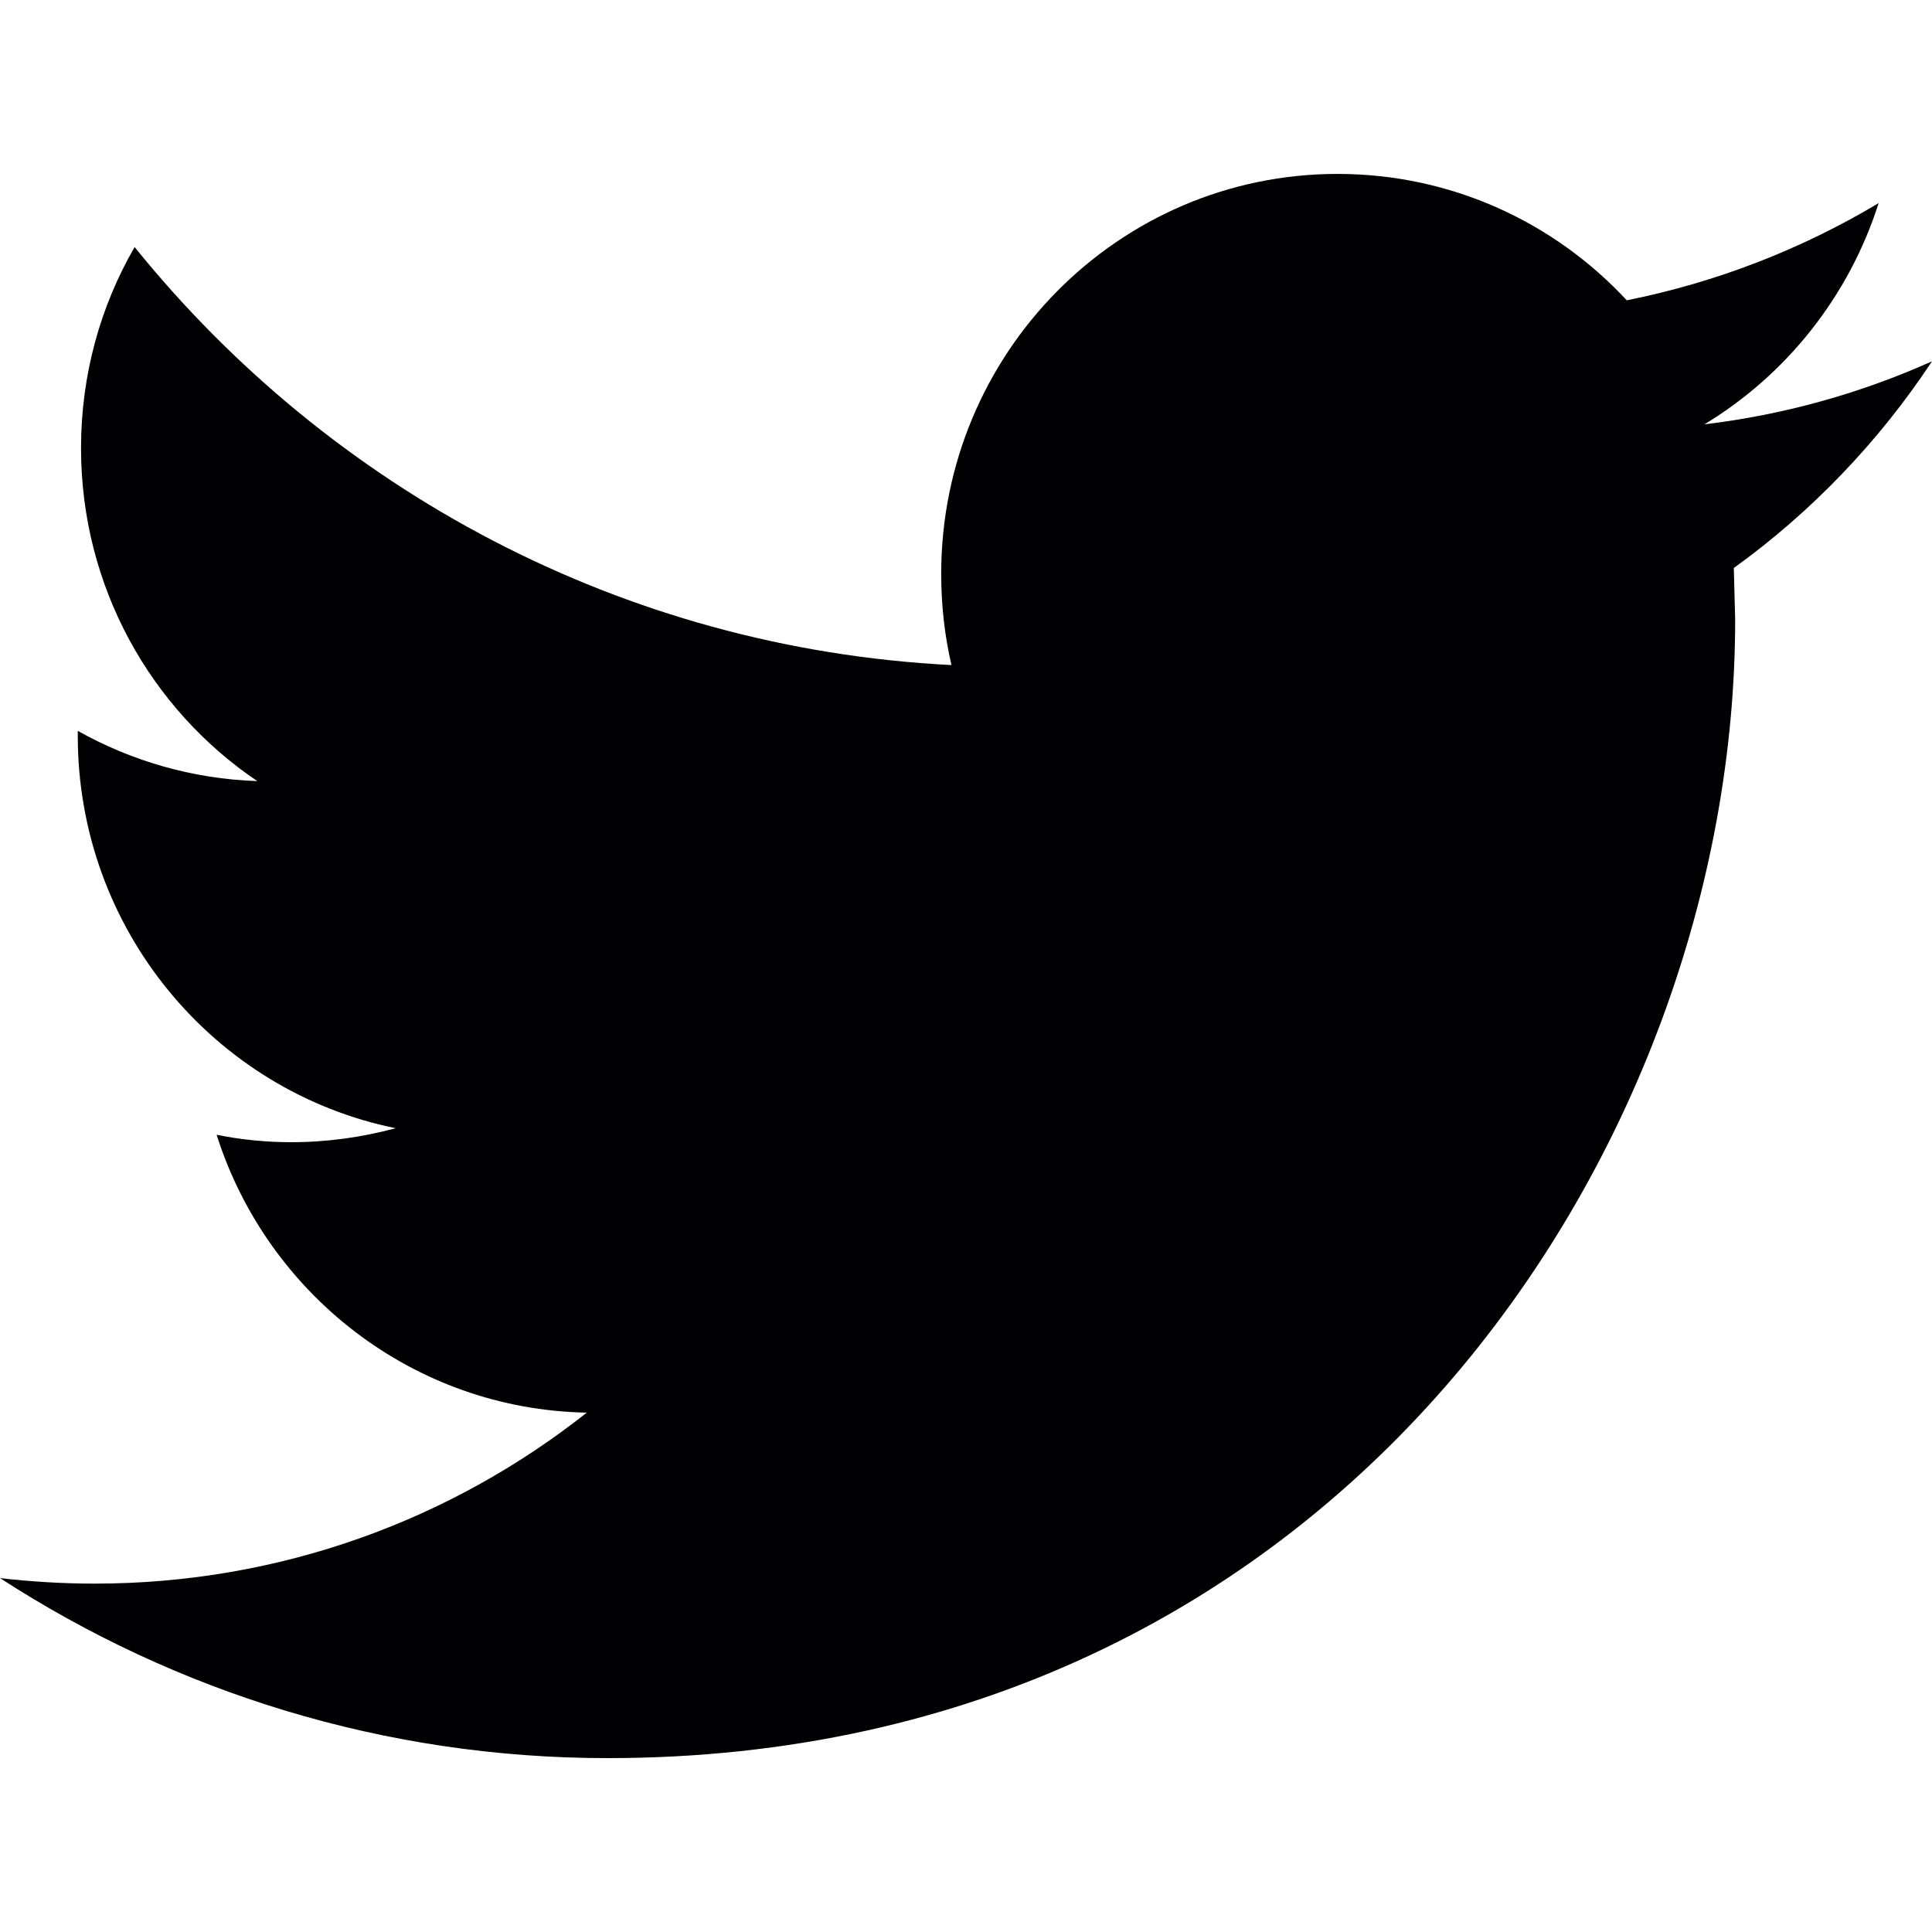
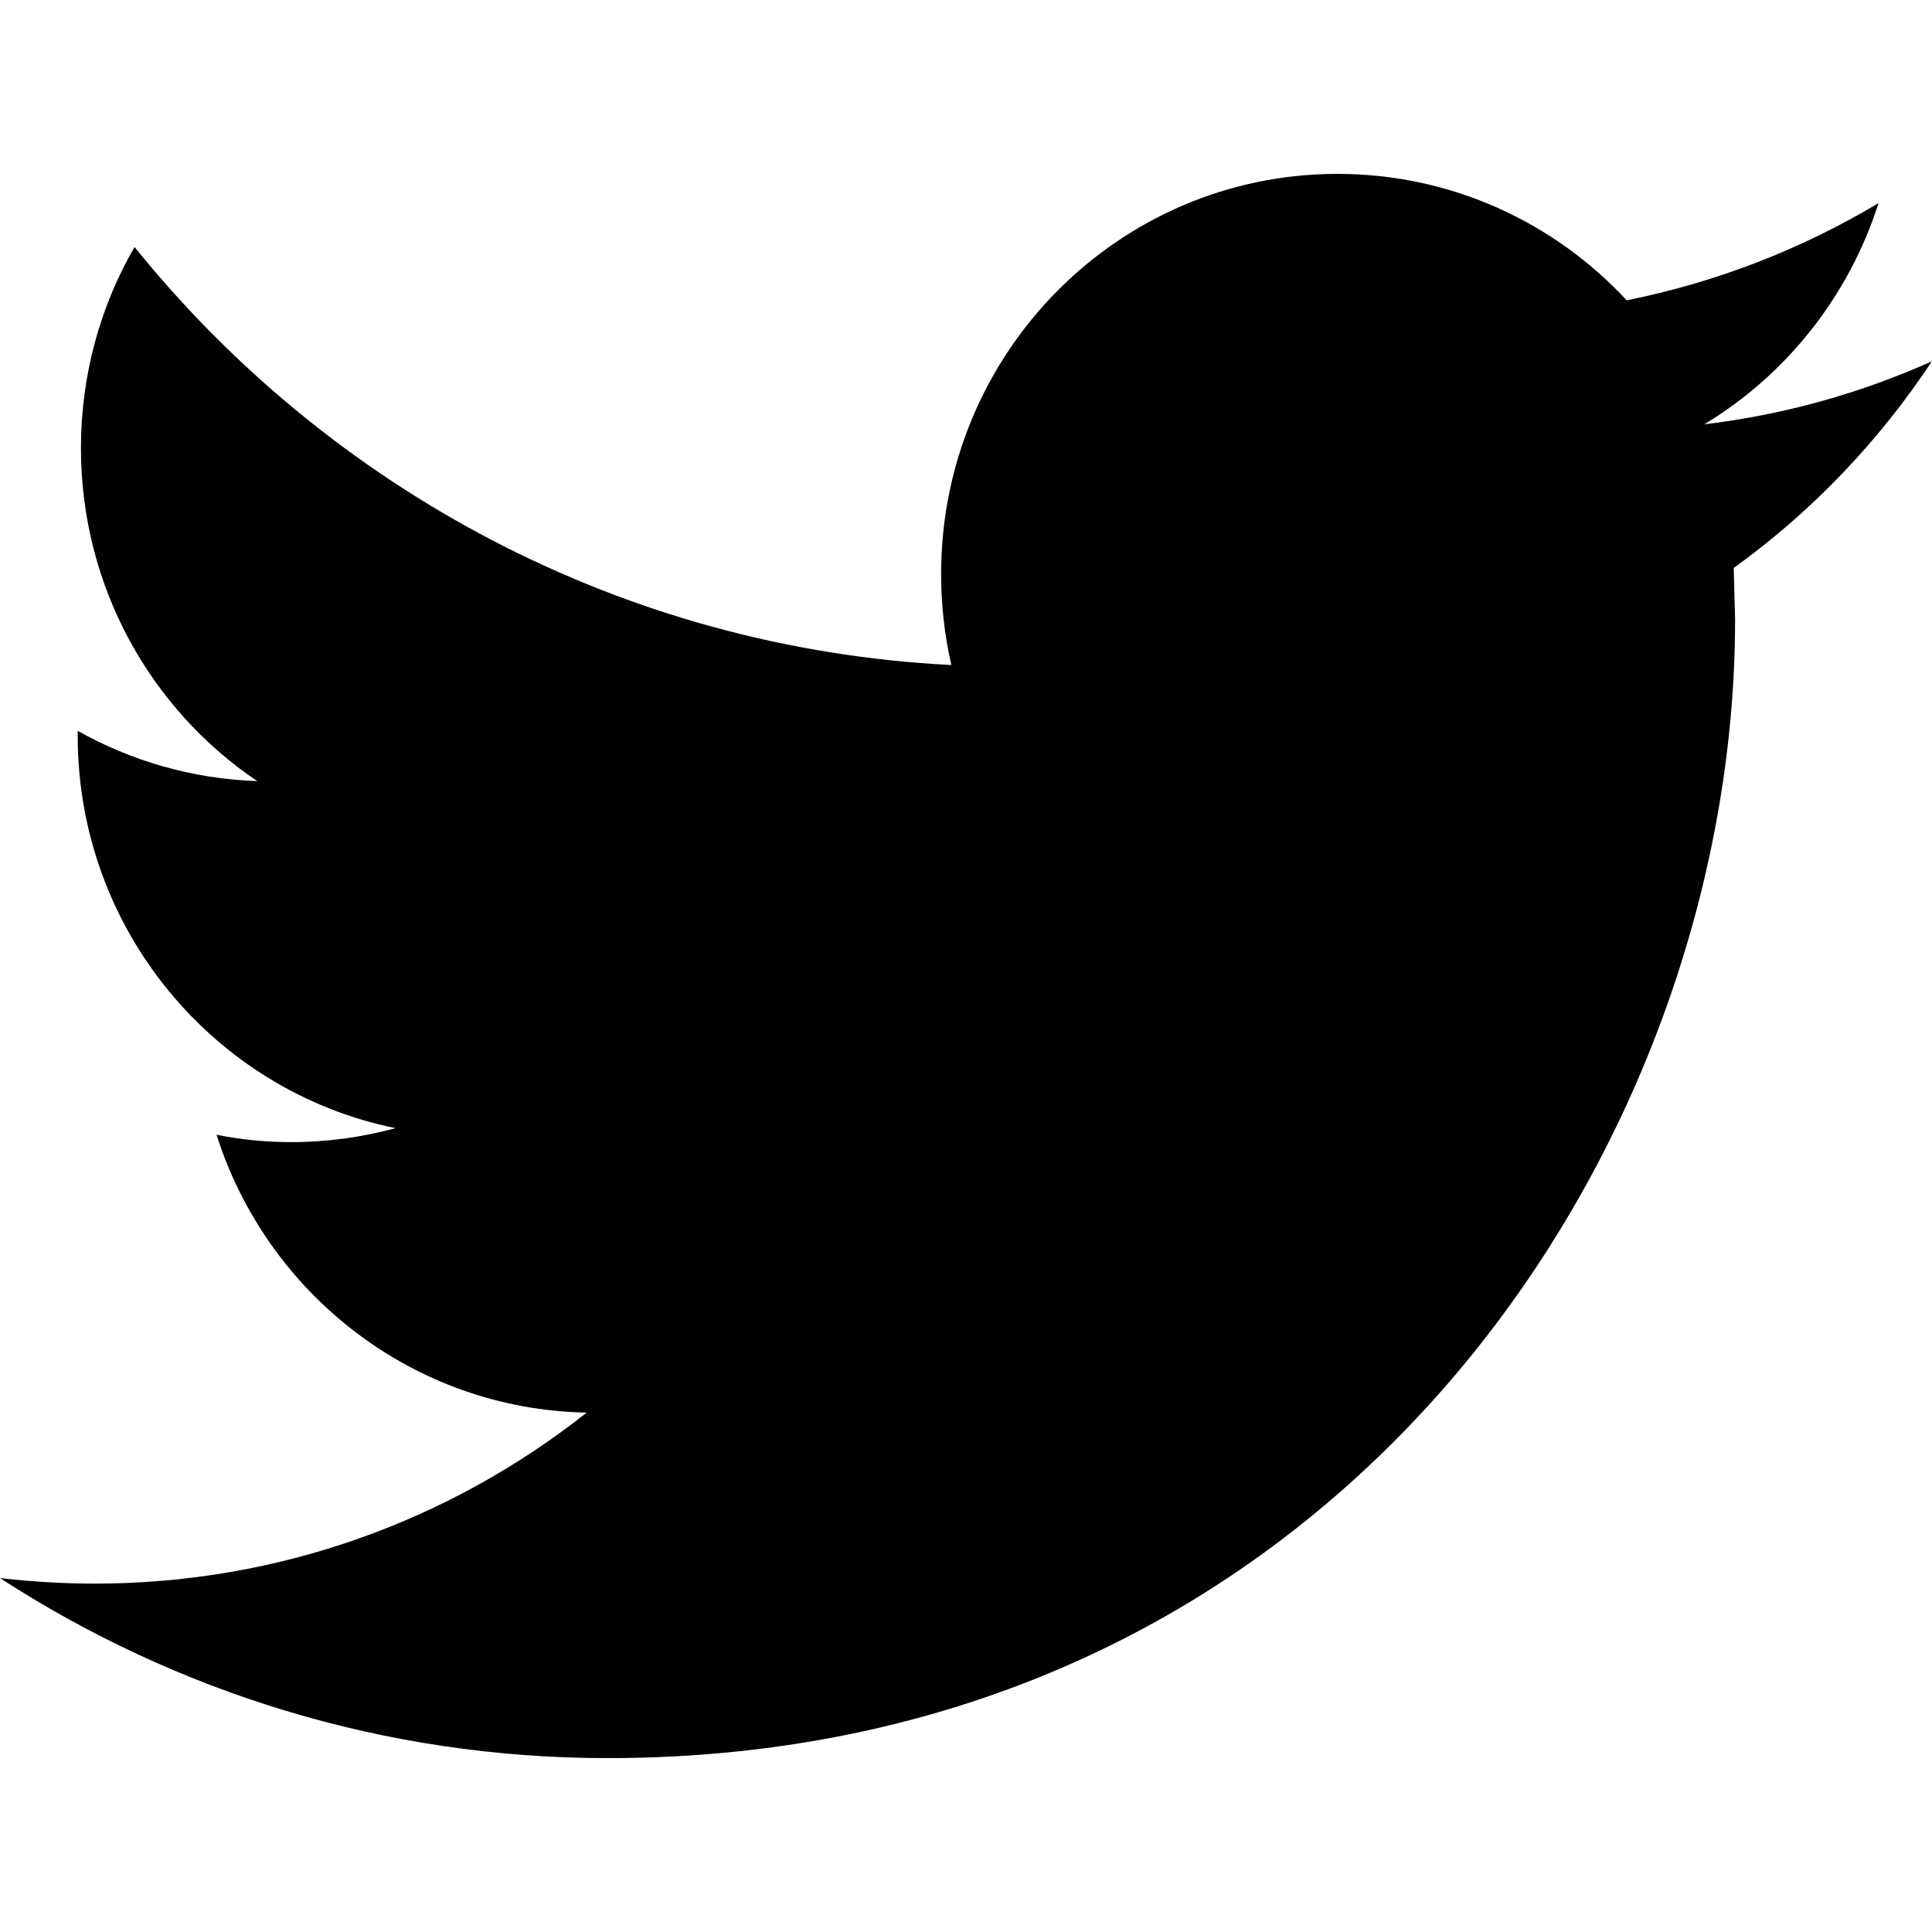
- <svg xmlns="http://www.w3.org/2000/svg" version="1.1" id="Capa_1" x="0px" y="0px" width="50px" height="50px" viewBox="0.445 595.14 50 50" enable-background="new 0.445 595.14 50 50" xml:space="preserve">
+ <svg xmlns="http://www.w3.org/2000/svg" version="1.1" id="Capa_1" x="0px" y="0px" width="50px" height="50px" viewBox="0 0 50 50" enable-background="new 0 0 50 50" xml:space="preserve">
  <g>
    <g>
-       <path fill="#010002" d="M50.445,604.491c-1.84,0.824-3.815,1.382-5.89,1.631c2.119-1.28,3.74-3.311,4.509-5.725    c-1.987,1.187-4.181,2.047-6.518,2.515c-1.872-2.016-4.534-3.271-7.486-3.271c-5.665,0-10.257,4.637-10.257,10.352    c0,0.811,0.09,1.603,0.266,2.359c-8.523-0.433-16.082-4.554-21.14-10.818c-0.884,1.526-1.387,3.305-1.387,5.203    c0,3.594,1.812,6.764,4.562,8.618c-1.681-0.057-3.262-0.524-4.646-1.3v0.129c0,5.016,3.537,9.201,8.227,10.154    c-0.859,0.232-1.766,0.362-2.703,0.362c-0.663,0-1.303-0.066-1.931-0.192c1.306,4.116,5.093,7.109,9.58,7.191    c-3.509,2.775-7.933,4.425-12.738,4.425c-0.828,0-1.644-0.051-2.446-0.142c4.54,2.942,9.93,4.658,15.722,4.658    c18.868,0,29.182-15.776,29.182-29.46l-0.035-1.34C47.329,608.389,49.073,606.567,50.445,604.491z" />
+       <path fill="#010002" d="M49.998,9.35c-1.84,0.824-3.814,1.383-5.891,1.631c2.119-1.279,3.74-3.311,4.51-5.725    c-1.986,1.188-4.182,2.047-6.518,2.516C40.227,5.756,37.564,4.5,34.613,4.5c-5.666,0-10.257,4.637-10.257,10.352    c0,0.812,0.09,1.604,0.266,2.359C16.099,16.779,8.54,12.658,3.482,6.393C2.598,7.92,2.095,9.699,2.095,11.596    c0,3.596,1.812,6.766,4.562,8.619c-1.681-0.057-3.262-0.523-4.646-1.301v0.129c0,5.016,3.537,9.201,8.227,10.154    c-0.859,0.232-1.766,0.361-2.703,0.361c-0.663,0-1.303-0.064-1.931-0.191c1.306,4.117,5.093,7.109,9.58,7.191    c-3.509,2.775-7.933,4.426-12.738,4.426c-0.828,0-1.644-0.053-2.446-0.143C4.54,43.783,9.93,45.5,15.722,45.5    c18.868,0,29.182-15.777,29.182-29.461l-0.035-1.34C46.883,13.248,48.625,11.426,49.998,9.35z" />
    </g>
  </g>
</svg>
